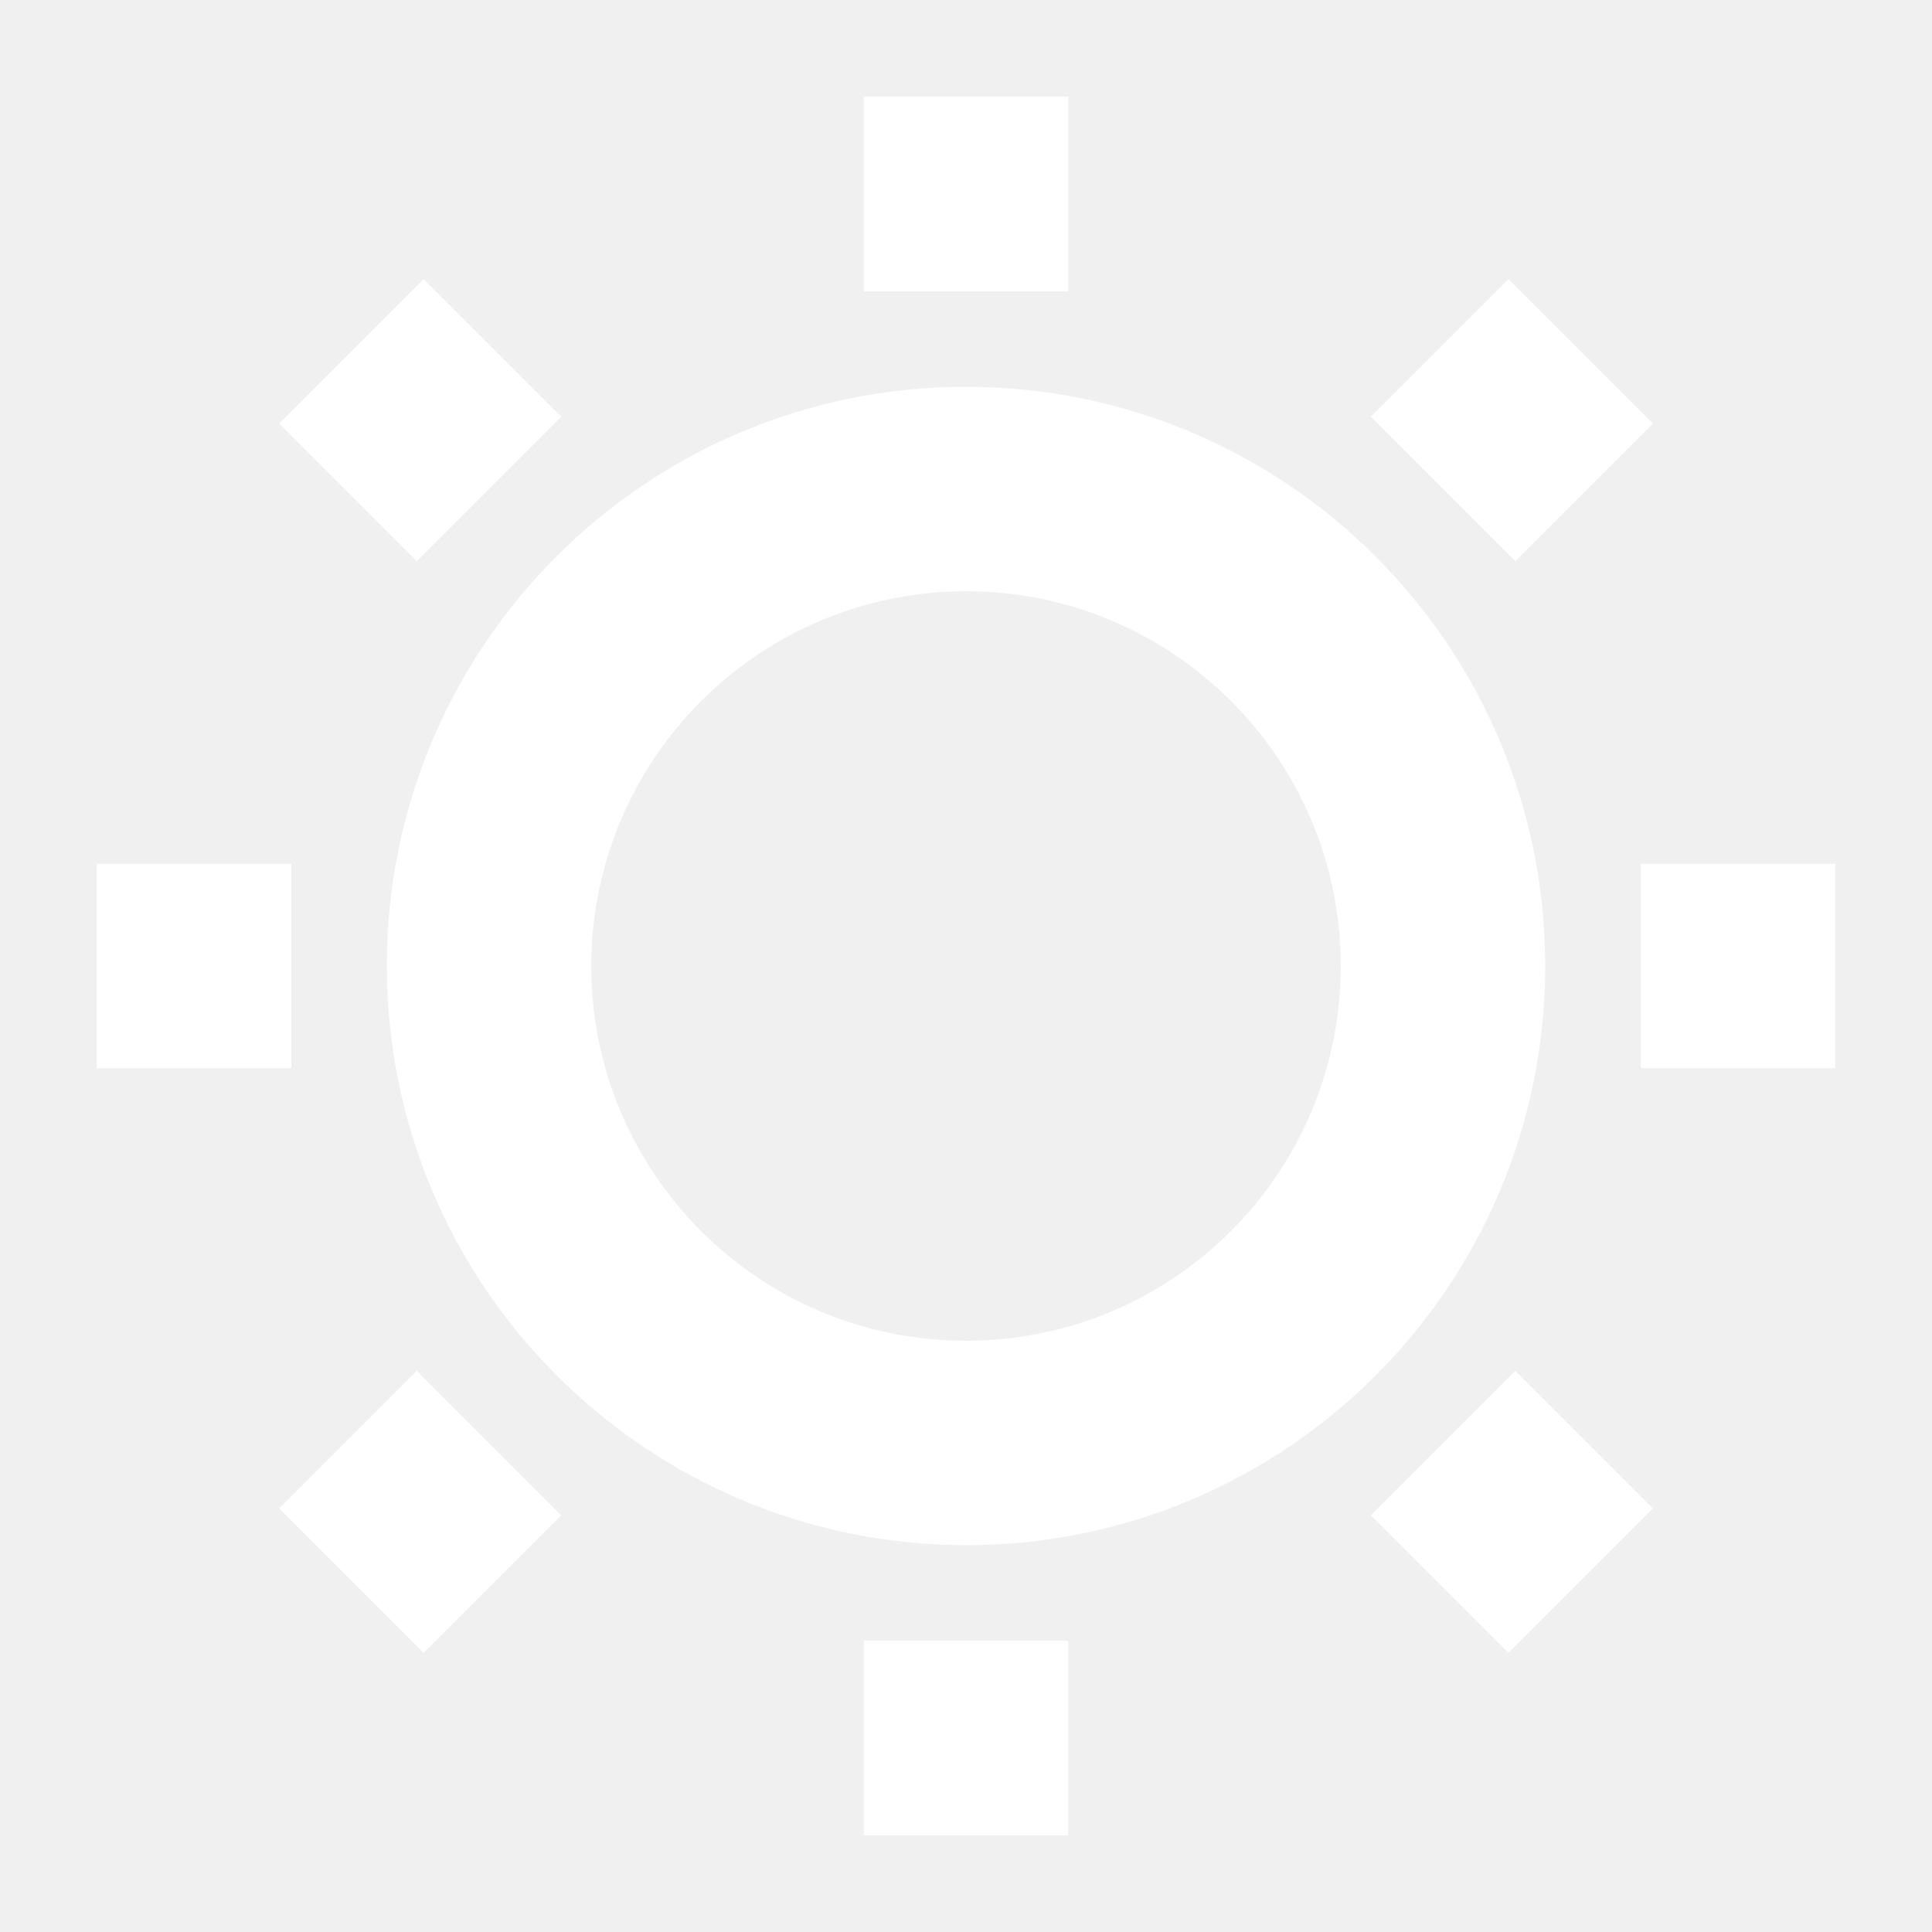
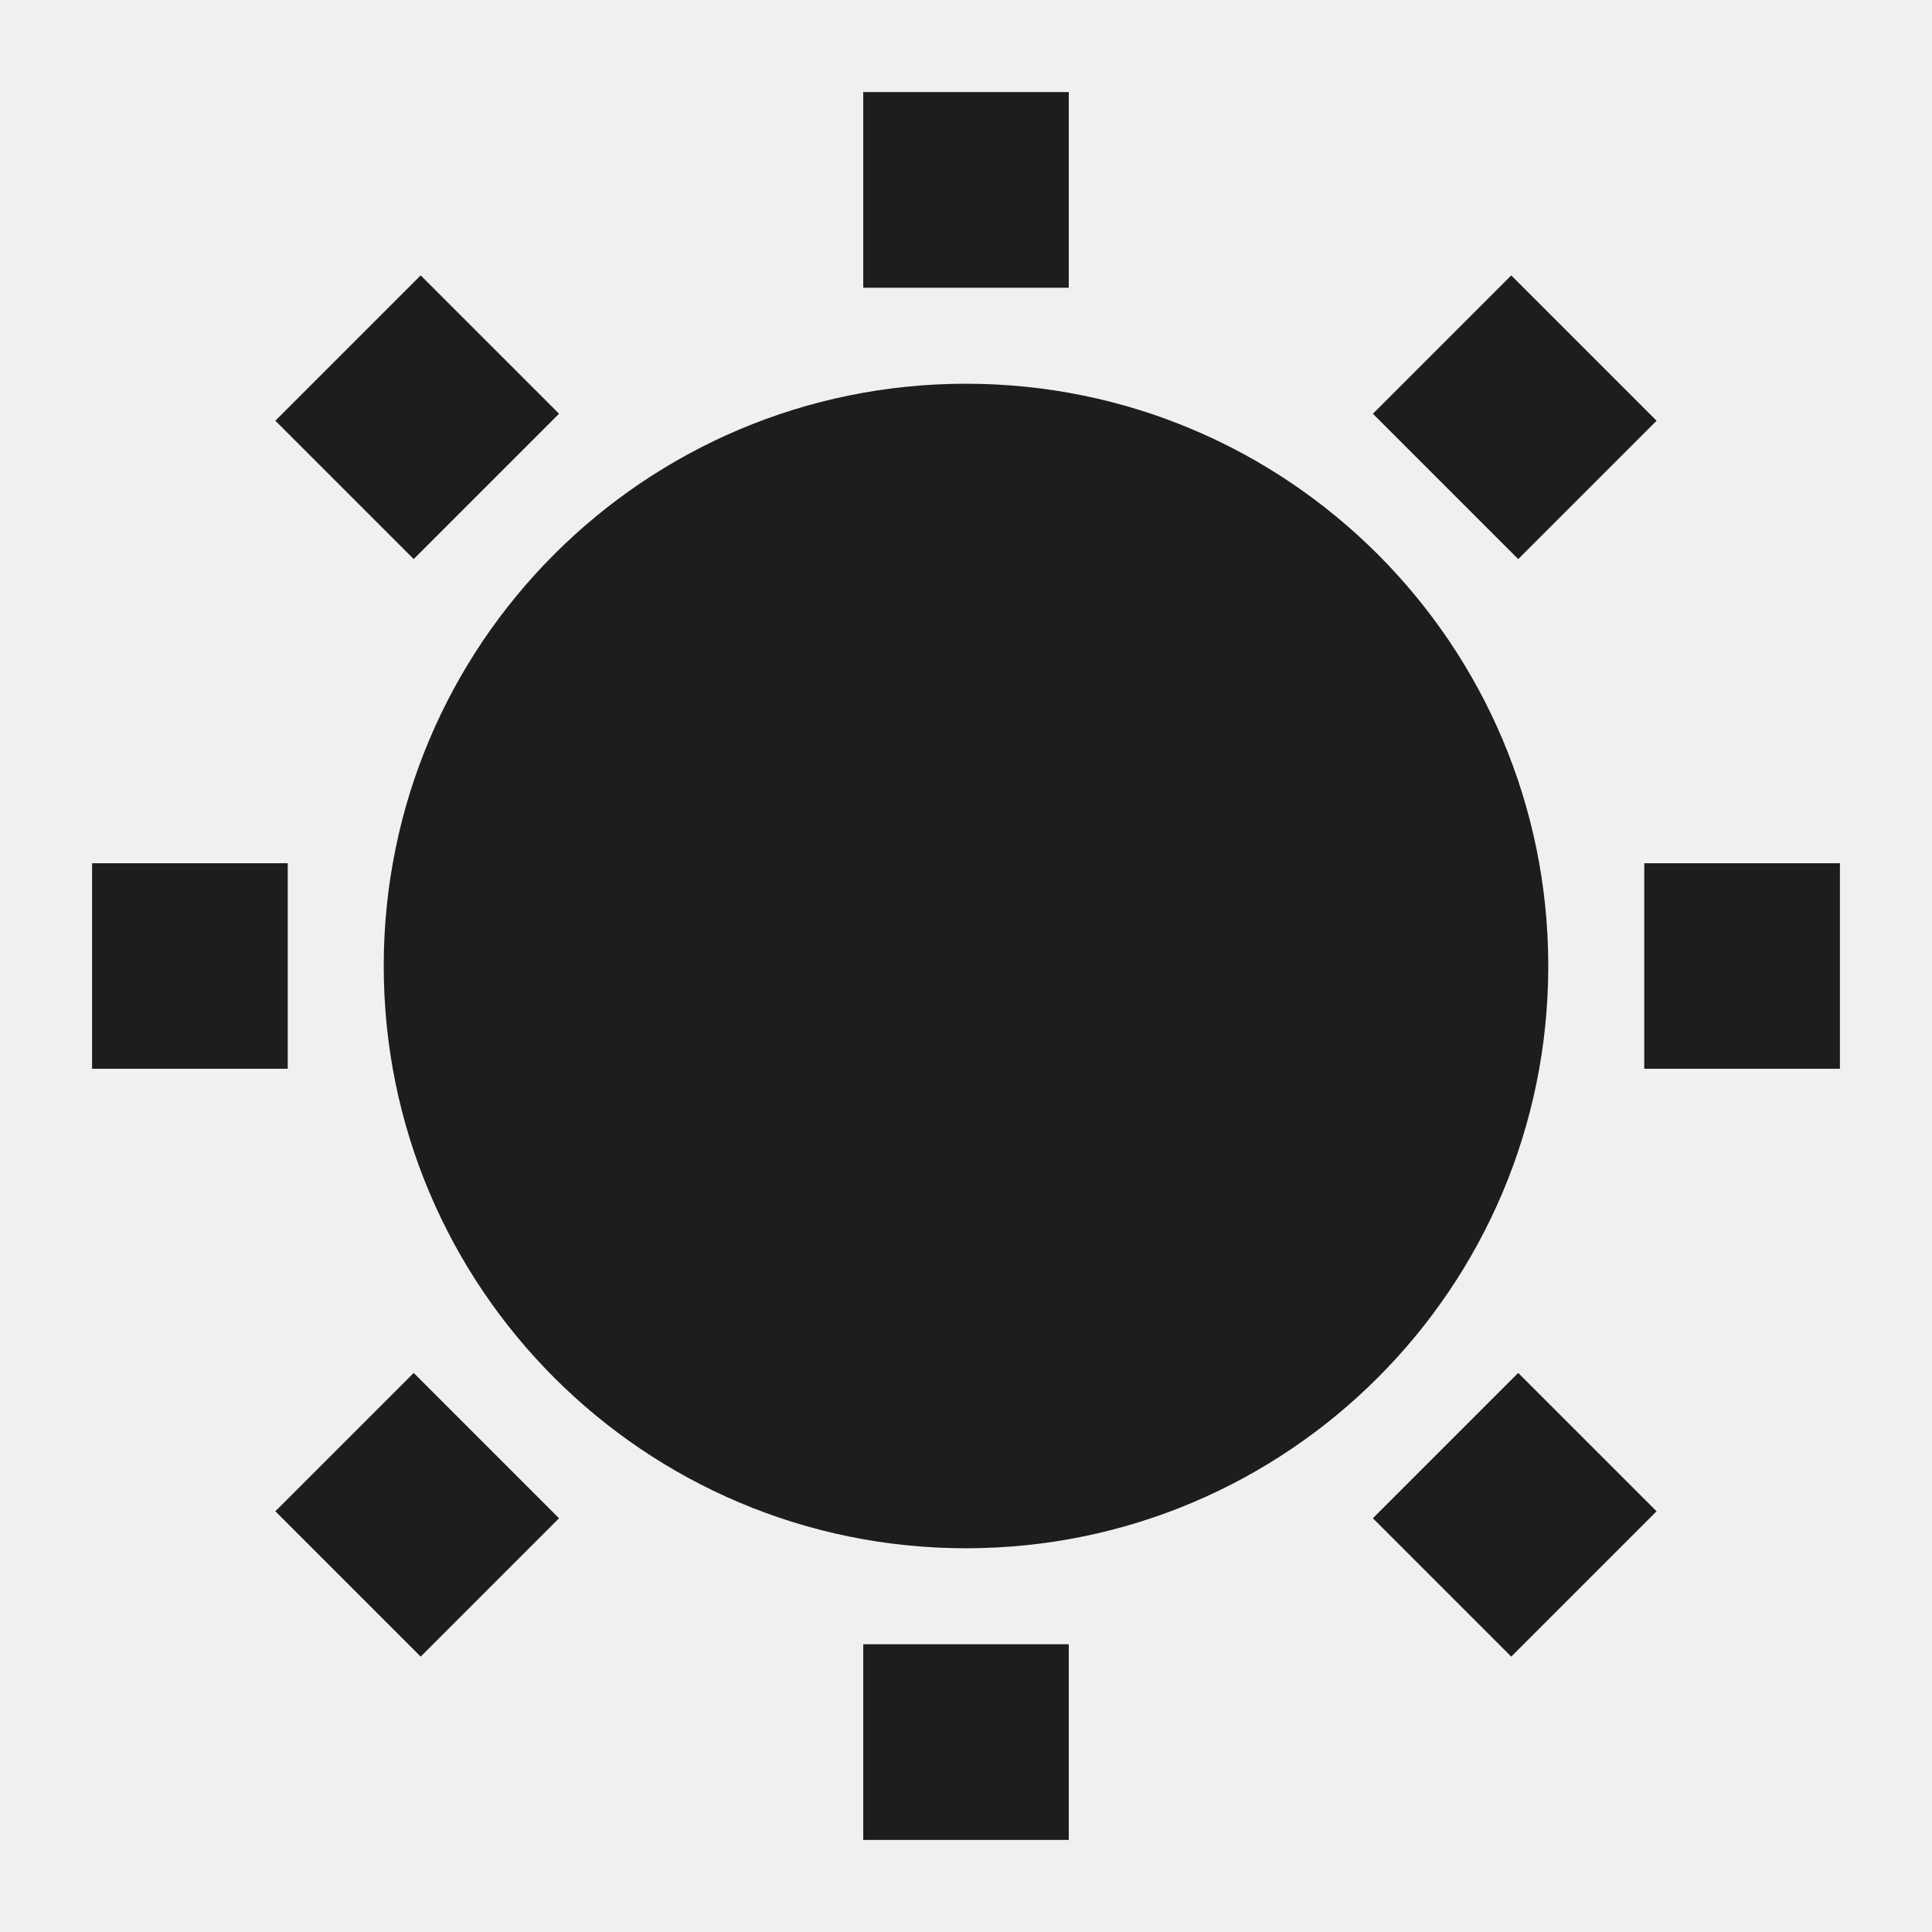
- <svg xmlns="http://www.w3.org/2000/svg" id="Ebene_1" data-name="Ebene 1" viewBox="0 0 94.5 94.5">
+ <svg xmlns="http://www.w3.org/2000/svg" id="Ebene_1" data-name="Ebene 1" viewBox="0 0 94 94">
  <defs>
-     <style>.cls-1{fill:#fff;}</style>
+     <style>.cls-1{fill:#1d1d1b;}</style>
  </defs>
-   <path class="cls-1" d="M47.25,75.58A28.33,28.33,0,1,0,18.92,47.25,28.36,28.36,0,0,0,47.25,75.58Zm0-46.66A18.33,18.33,0,1,1,28.92,47.25,18.35,18.35,0,0,1,47.25,28.92Z" />
-   <rect class="cls-1" x="42.25" y="4.73" width="10" height="9.52" />
-   <rect class="cls-1" x="42.25" y="80.25" width="10" height="9.52" />
-   <rect class="cls-1" x="80.25" y="42.25" width="9.52" height="10" />
-   <rect class="cls-1" x="4.73" y="42.25" width="9.52" height="10" />
-   <rect class="cls-1" x="69.19" y="15.55" width="9.52" height="10" transform="translate(7.13 58.31) rotate(-45)" />
-   <rect class="cls-1" x="15.79" y="68.95" width="9.52" height="10" transform="translate(-46.27 36.19) rotate(-45)" />
-   <rect class="cls-1" x="68.95" y="69.19" width="10" height="9.52" transform="translate(-30.63 73.95) rotate(-45)" />
-   <rect class="cls-1" x="15.55" y="15.79" width="10" height="9.52" transform="translate(-8.51 20.55) rotate(-45)" />
+   <circle class="cls-1" cx="47" cy="47" r="28.33" />
+   <rect class="cls-1" x="42" y="4.48" width="10" height="9.52" />
+   <rect class="cls-1" x="42" y="80" width="10" height="9.52" />
+   <rect class="cls-1" x="80" y="42" width="9.52" height="10" />
+   <rect class="cls-1" x="4.48" y="42" width="9.52" height="10" />
+   <rect class="cls-1" x="68.94" y="15.3" width="9.52" height="10" transform="translate(7.23 58.06) rotate(-45)" />
+   <rect class="cls-1" x="15.54" y="68.7" width="9.52" height="10" transform="translate(-46.17 35.94) rotate(-45)" />
+   <rect class="cls-1" x="68.7" y="68.94" width="10" height="9.52" transform="translate(-30.53 73.7) rotate(-45)" />
+   <rect class="cls-1" x="15.3" y="15.54" width="10" height="9.52" transform="translate(-8.41 20.3) rotate(-45)" />
</svg>
